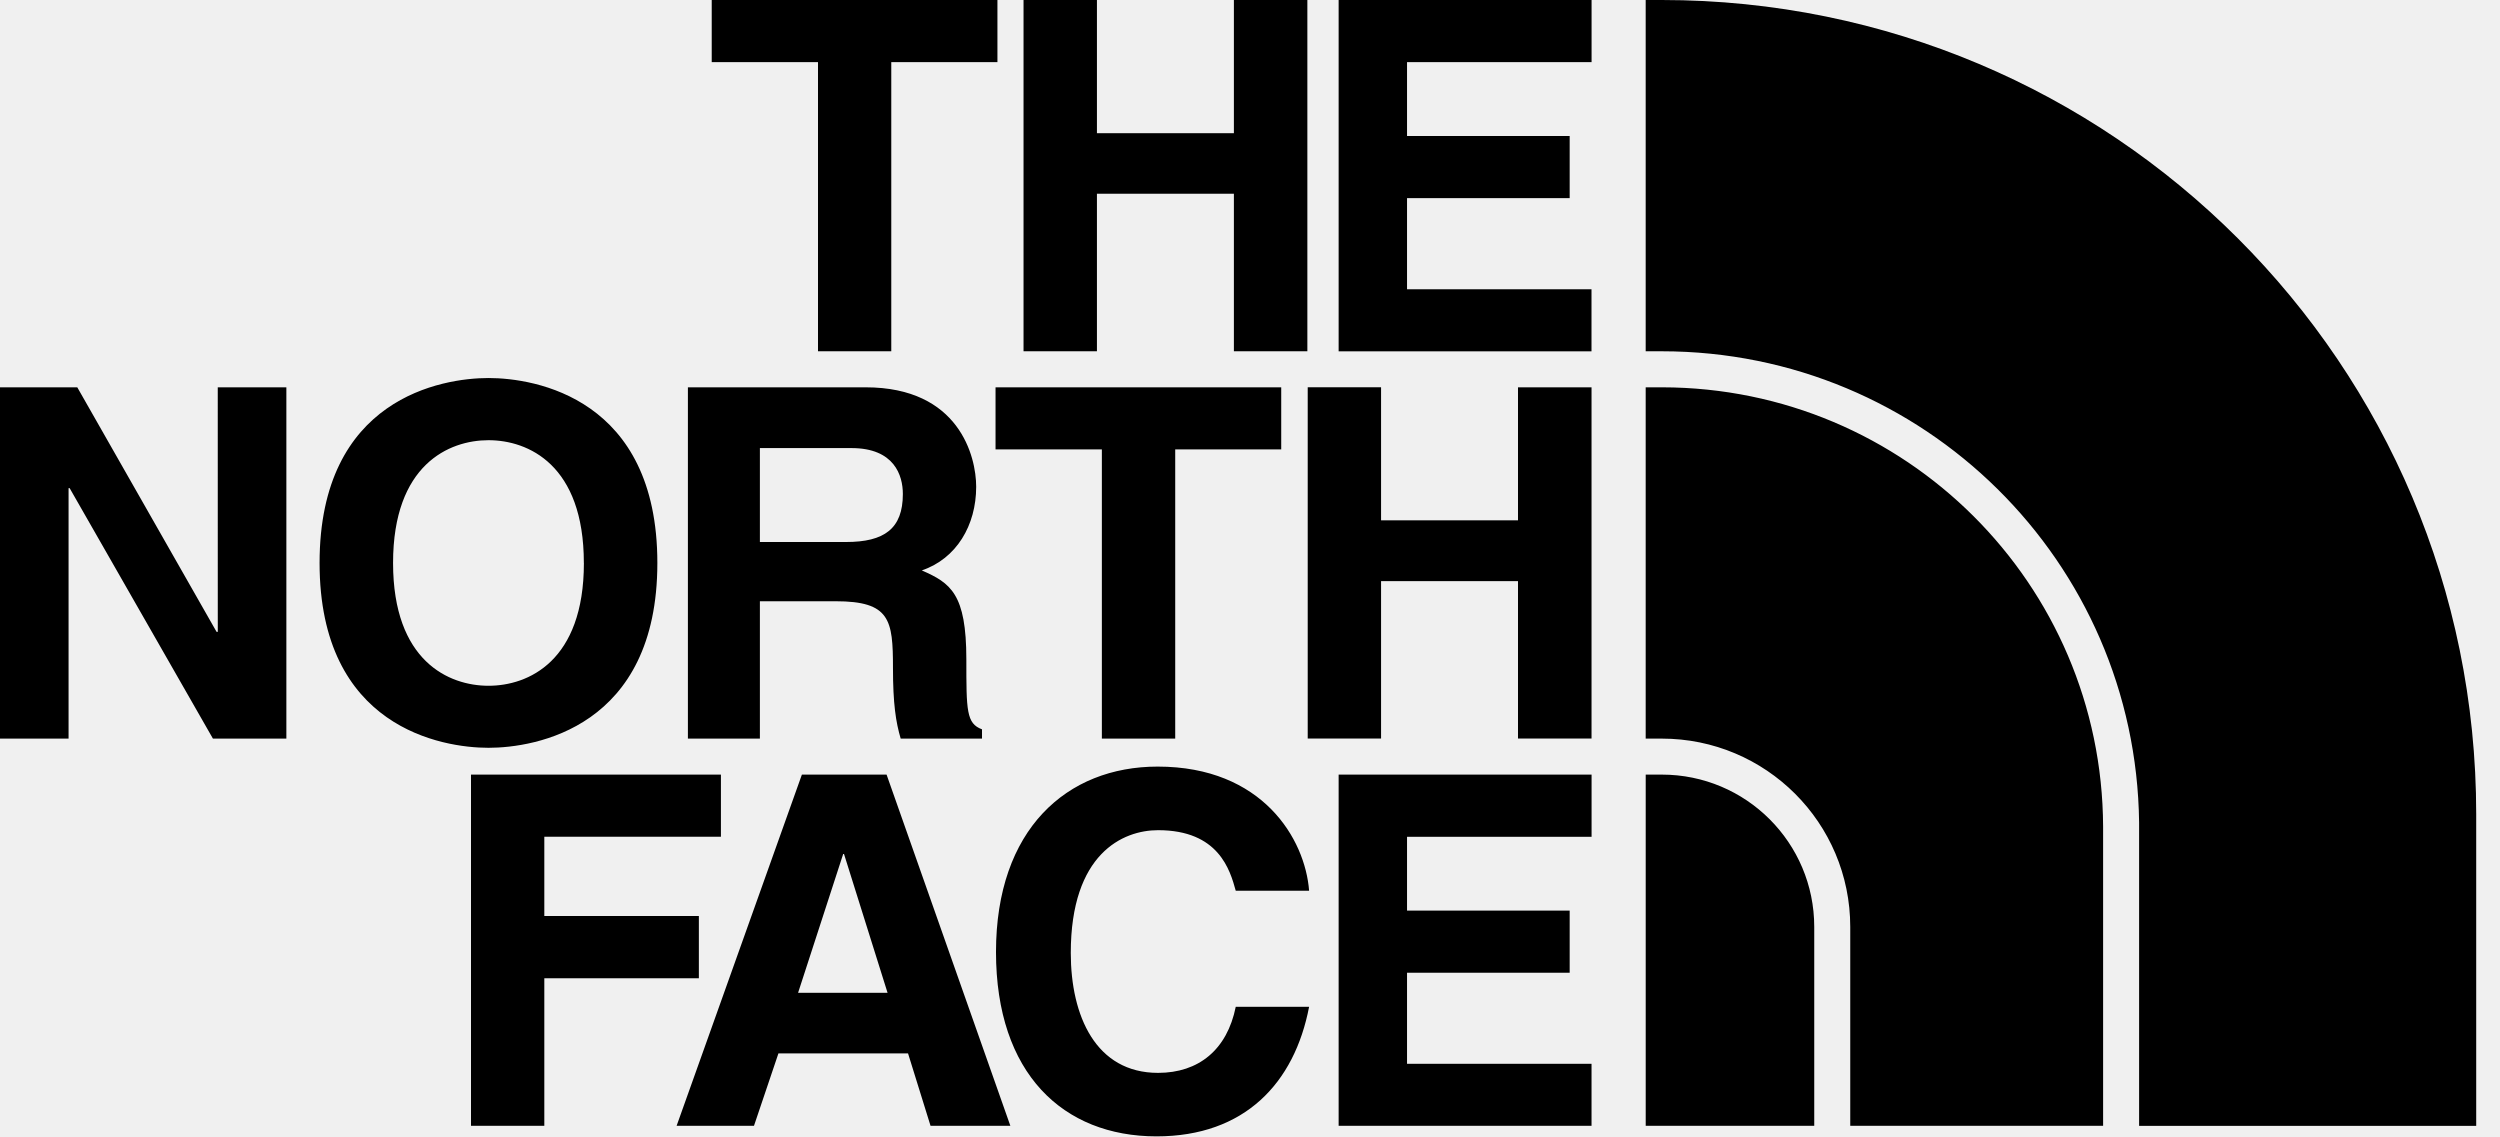
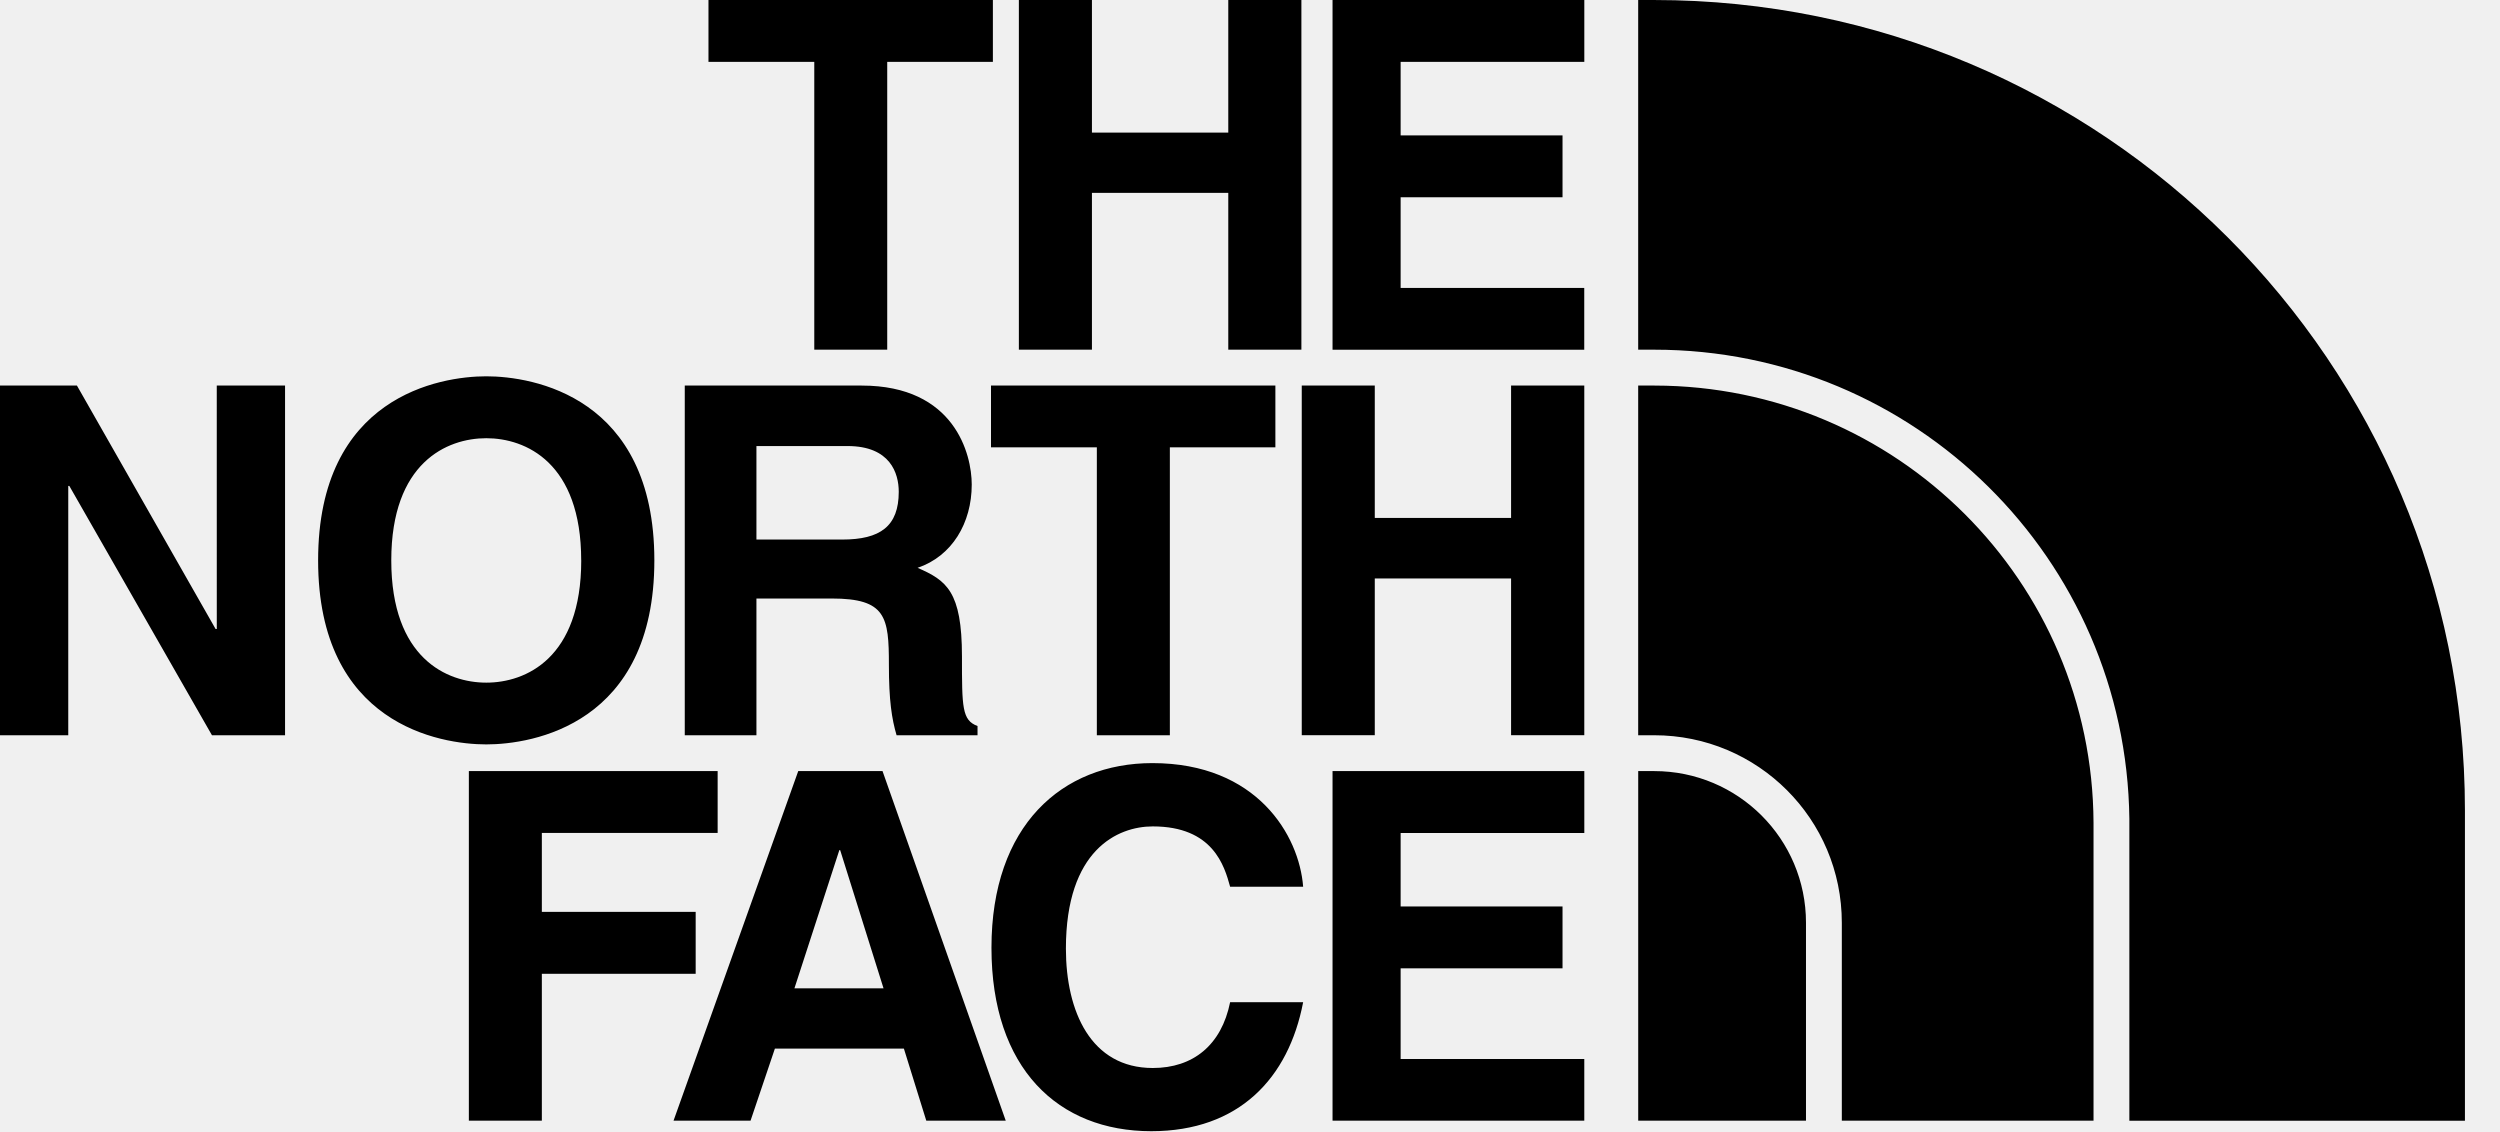
- <svg xmlns="http://www.w3.org/2000/svg" width="176" height="80" viewBox="0 0 176 80" fill="none">
-   <path fill-rule="evenodd" clip-rule="evenodd" d="M62.746 24.73H57.587V4.375H50.105V0H70.219V4.375H62.746V24.73ZM77.224 13.637V24.73H72.057V0H77.224V9.375H86.866V0H92.038V24.73H86.866V13.637H77.224ZM99.055 4.375H112.047V0H94.24V24.733H112.042V20.363H99.055V13.95H110.505V9.575H99.055V4.375ZM15.33 27.267H20.16V51.998H14.99L4.903 34.365H4.827V51.998H0V27.267H5.441L15.249 44.485H15.332L15.33 27.267ZM41.106 39.633C41.106 46.555 37.184 48.278 34.39 48.278C31.607 48.278 27.672 46.553 27.672 39.633C27.672 32.712 31.607 30.99 34.39 30.99C37.184 30.99 41.103 32.715 41.103 39.633H41.106ZM46.278 39.633C46.278 28.027 37.669 26.613 34.39 26.613C31.122 26.613 22.498 28.027 22.498 39.633C22.498 51.23 31.122 52.645 34.39 52.645C37.669 52.645 46.278 51.23 46.278 39.633ZM82.735 51.998H77.571V31.637H70.086V27.267H90.198V31.637H82.735V51.998ZM97.227 51.992V40.91H106.867V51.992H112.044V27.267H106.867V36.63H97.227V27.265H92.063V51.992H97.227ZM59.563 38.157C62.254 38.157 63.561 37.222 63.561 34.778C63.561 33.472 62.965 31.545 59.943 31.545H53.496V38.157H59.561H59.563ZM48.428 27.267H60.941C67.519 27.267 68.723 32.125 68.723 34.267C68.723 36.985 67.335 39.33 64.894 40.157C66.93 41.047 68.031 41.805 68.031 46.42C68.031 50.032 68.031 50.935 69.133 51.345V51.998H63.408C63.068 50.835 62.865 49.553 62.865 47.008C62.865 43.633 62.663 42.328 58.827 42.328H53.496V51.998H48.428V27.267ZM33.158 79.257H38.32V68.87H49.2V64.487H38.32V58.907H50.753V54.532H33.158V79.257ZM56.184 69.895H62.485L59.418 60.12H59.36L56.184 69.895ZM53.079 79.257H47.633L56.453 54.532H62.415L71.129 79.257H65.51L63.926 74.16H54.801L53.079 79.26V79.257ZM81.528 58.445C85.79 58.445 86.592 61.235 86.997 62.71H92.161C91.885 59.072 88.893 53.968 81.501 53.968C75.107 53.968 70.118 58.38 70.118 67.022C70.118 75.573 74.838 80 81.42 80C87.628 80 91.13 76.25 92.161 70.877H86.997C86.386 73.907 84.382 75.53 81.528 75.53C77.146 75.53 75.383 71.528 75.383 67.088C75.383 60.097 79.044 58.445 81.528 58.445ZM112.047 58.91H99.055V64.105H110.505V68.48H99.055V74.892H112.044V79.257H94.24V54.532H112.047V58.91ZM116.99 0C148.682 0 174.325 25.635 174.325 57.31V79.26H150.593V57.905C150.374 39.53 135.429 24.73 116.99 24.73H115.856V0H116.99ZM116.99 54.532H115.858V79.257H127.723V65.257C127.723 59.33 122.921 54.532 116.99 54.532ZM117.02 27.267C134.132 27.293 147.988 41.105 148.059 58.197V79.257H130.258V65.257C130.258 57.928 124.321 51.998 116.99 51.998H115.856V27.267H117.02Z" fill="black" />
+ <svg xmlns="http://www.w3.org/2000/svg" width="190" height="86" viewBox="0 0 190 86" fill="none">
+   <g clip-path="url(#clip0_434_84)">
+     <path fill-rule="evenodd" clip-rule="evenodd" d="M67.429 26.576H61.885V4.702H53.844V0.001H75.459V4.702H67.429V26.576ZM82.987 14.656V26.576H77.434V0.001H82.987V10.076H93.349V0.001H98.906V26.576H93.349V14.656H82.987ZM106.448 4.702H120.408V0.001H101.273V26.579H120.403V21.883H106.448V14.992H118.752V10.29H106.448V4.702ZM16.474 29.303H21.664V55.879H16.109L5.269 36.931H5.188V55.879H0V29.303H5.847L16.387 47.806H16.476L16.474 29.303ZM44.174 42.591C44.174 50.03 39.959 51.881 36.957 51.881C33.966 51.881 29.737 50.028 29.737 42.591C29.737 35.155 33.966 33.304 36.957 33.304C39.959 33.304 44.171 35.157 44.171 42.591H44.174ZM49.731 42.591C49.731 30.12 40.48 28.599 36.957 28.599C33.444 28.599 24.177 30.12 24.177 42.591C24.177 55.054 33.444 56.575 36.957 56.575C40.48 56.575 49.731 55.054 49.731 42.591ZM88.909 55.879H83.36V33.999H75.316V29.303H96.929V33.999H88.909V55.879ZM104.483 55.873V43.964H114.842V55.873H120.406V29.303H114.842V39.365H104.483V29.301H98.933V55.873H104.483ZM64.008 41.006C66.9 41.006 68.305 40.001 68.305 37.374C68.305 35.971 67.664 33.9 64.416 33.9H57.489V41.006H64.006H64.008ZM52.042 29.303H65.489C72.557 29.303 73.852 34.523 73.852 36.826C73.852 39.746 72.36 42.266 69.737 43.155C71.925 44.112 73.109 44.926 73.109 49.885C73.109 53.767 73.109 54.737 74.292 55.178V55.879H68.14C67.775 54.63 67.556 53.251 67.556 50.517C67.556 46.89 67.34 45.487 63.217 45.487H57.489V55.879H52.042V29.303ZM35.633 85.173H41.18V74.01H52.871V69.301H41.18V63.305H54.541V58.603H35.633V85.173ZM60.377 75.112H67.148L63.852 64.608H63.79L60.377 75.112ZM57.04 85.173H51.188L60.666 58.603H67.072L76.437 85.173H70.398L68.696 79.695H58.891L57.04 85.176V85.173ZM87.612 62.807C92.192 62.807 93.054 65.806 93.489 67.391H99.039C98.742 63.482 95.526 57.996 87.583 57.996C80.712 57.996 75.351 62.738 75.351 72.025C75.351 81.213 80.423 85.971 87.496 85.971C94.167 85.971 97.931 81.941 99.039 76.168H93.489C92.832 79.424 90.679 81.168 87.612 81.168C82.903 81.168 81.009 76.866 81.009 72.095C81.009 64.583 84.943 62.807 87.612 62.807ZM120.408 63.307H106.448V68.89H118.752V73.591H106.448V80.483H120.406V85.173H101.273V58.603H120.408V63.307ZM125.72 0.001C159.778 0.001 187.335 27.549 187.335 61.588V85.176H161.831V62.227C161.596 42.481 145.536 26.576 125.72 26.576H124.502V0.001H125.72ZM125.72 58.603H124.504V85.173H137.255V70.128C137.255 63.759 132.094 58.603 125.72 58.603ZM125.753 29.303C144.142 29.33 159.032 44.173 159.108 62.542V85.173H139.978V70.128C139.978 62.251 133.599 55.879 125.72 55.879H124.502V29.303H125.753Z" fill="black" />
+   </g>
+   <defs>
+     <clipPath id="clip0_434_84">
+       <rect width="189.134" height="85.97" fill="white" />
+     </clipPath>
+   </defs>
</svg>
